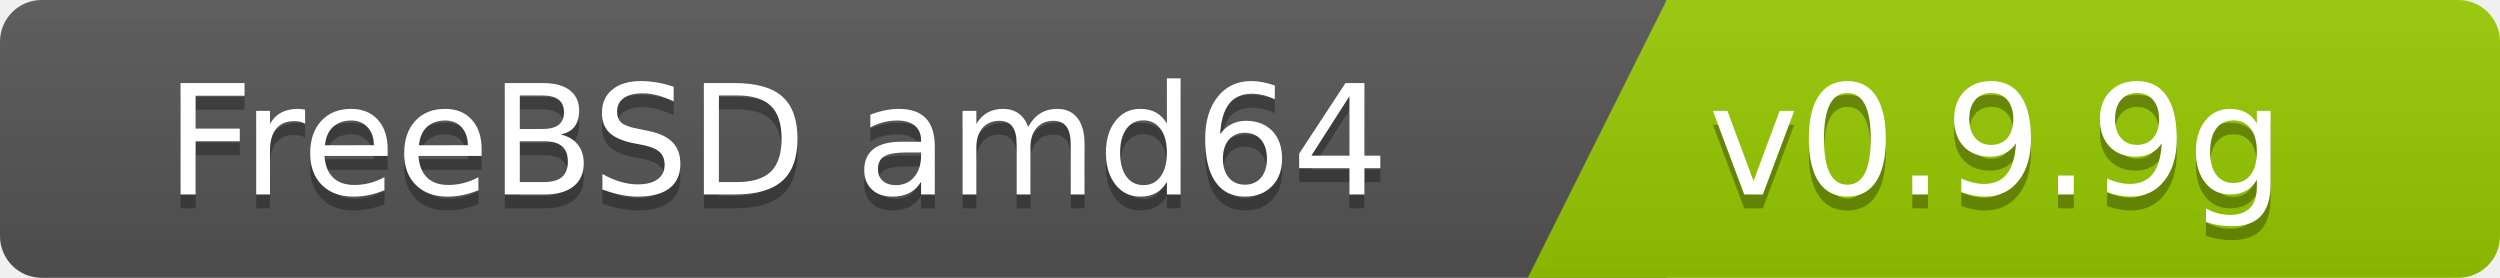
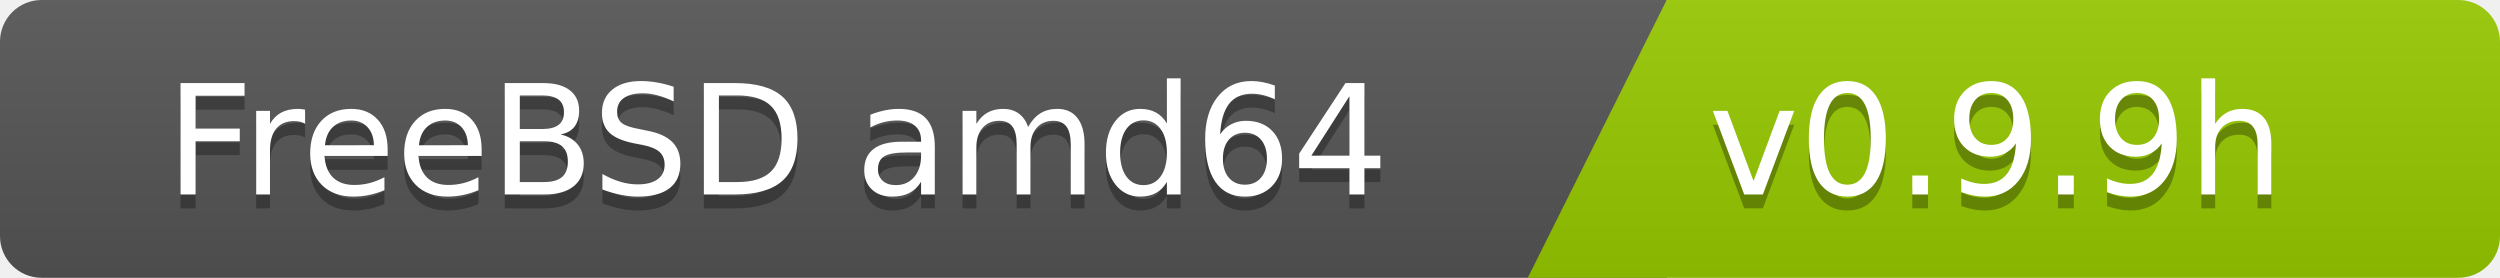
<svg xmlns="http://www.w3.org/2000/svg" width="180" height="20">
  <linearGradient id="b" x2="0" y2="100%">
    <stop offset="0" stop-color="#bbb" stop-opacity=".1" />
    <stop offset="1" stop-opacity=".1" />
  </linearGradient>
  <clipPath id="a">
    <rect width="180" height="20" rx="3" fill="#fff" />
  </clipPath>
  <g clip-path="url(#a)">
    <path fill="#555" d="M0   0h120v20H0z" />
    <path fill="#97ca00" d="M120 0h125v20H110z" />
    <path fill="url(#b)" d="M0   0h180v20H0z" />
  </g>
  <g fill="#fff" font-family="DejaVu Sans,Verdana,Geneva,sans-serif" font-size="110">
    <text x="1000" y="150" fill="#010101" fill-opacity=".3" transform="scale(.1)" text-anchor="end">FreeBSD amd64</text>
    <text x="1000" y="140" transform="scale(.1)" text-anchor="end">FreeBSD amd64</text>
-     <text x="1230" y="150" fill="#010101" fill-opacity=".3" transform="scale(.1)" text-anchor="start">v0.9.9g</text>
-     <text x="1230" y="140" transform="scale(.1)" text-anchor="start">v0.9.9g</text>
+     <text x="1230" y="150" fill="#010101" fill-opacity=".3" transform="scale(.1)" text-anchor="start">v0.9.9h</text>
+     <text x="1230" y="140" transform="scale(.1)" text-anchor="start">v0.9.9h</text>
  </g>
</svg>
